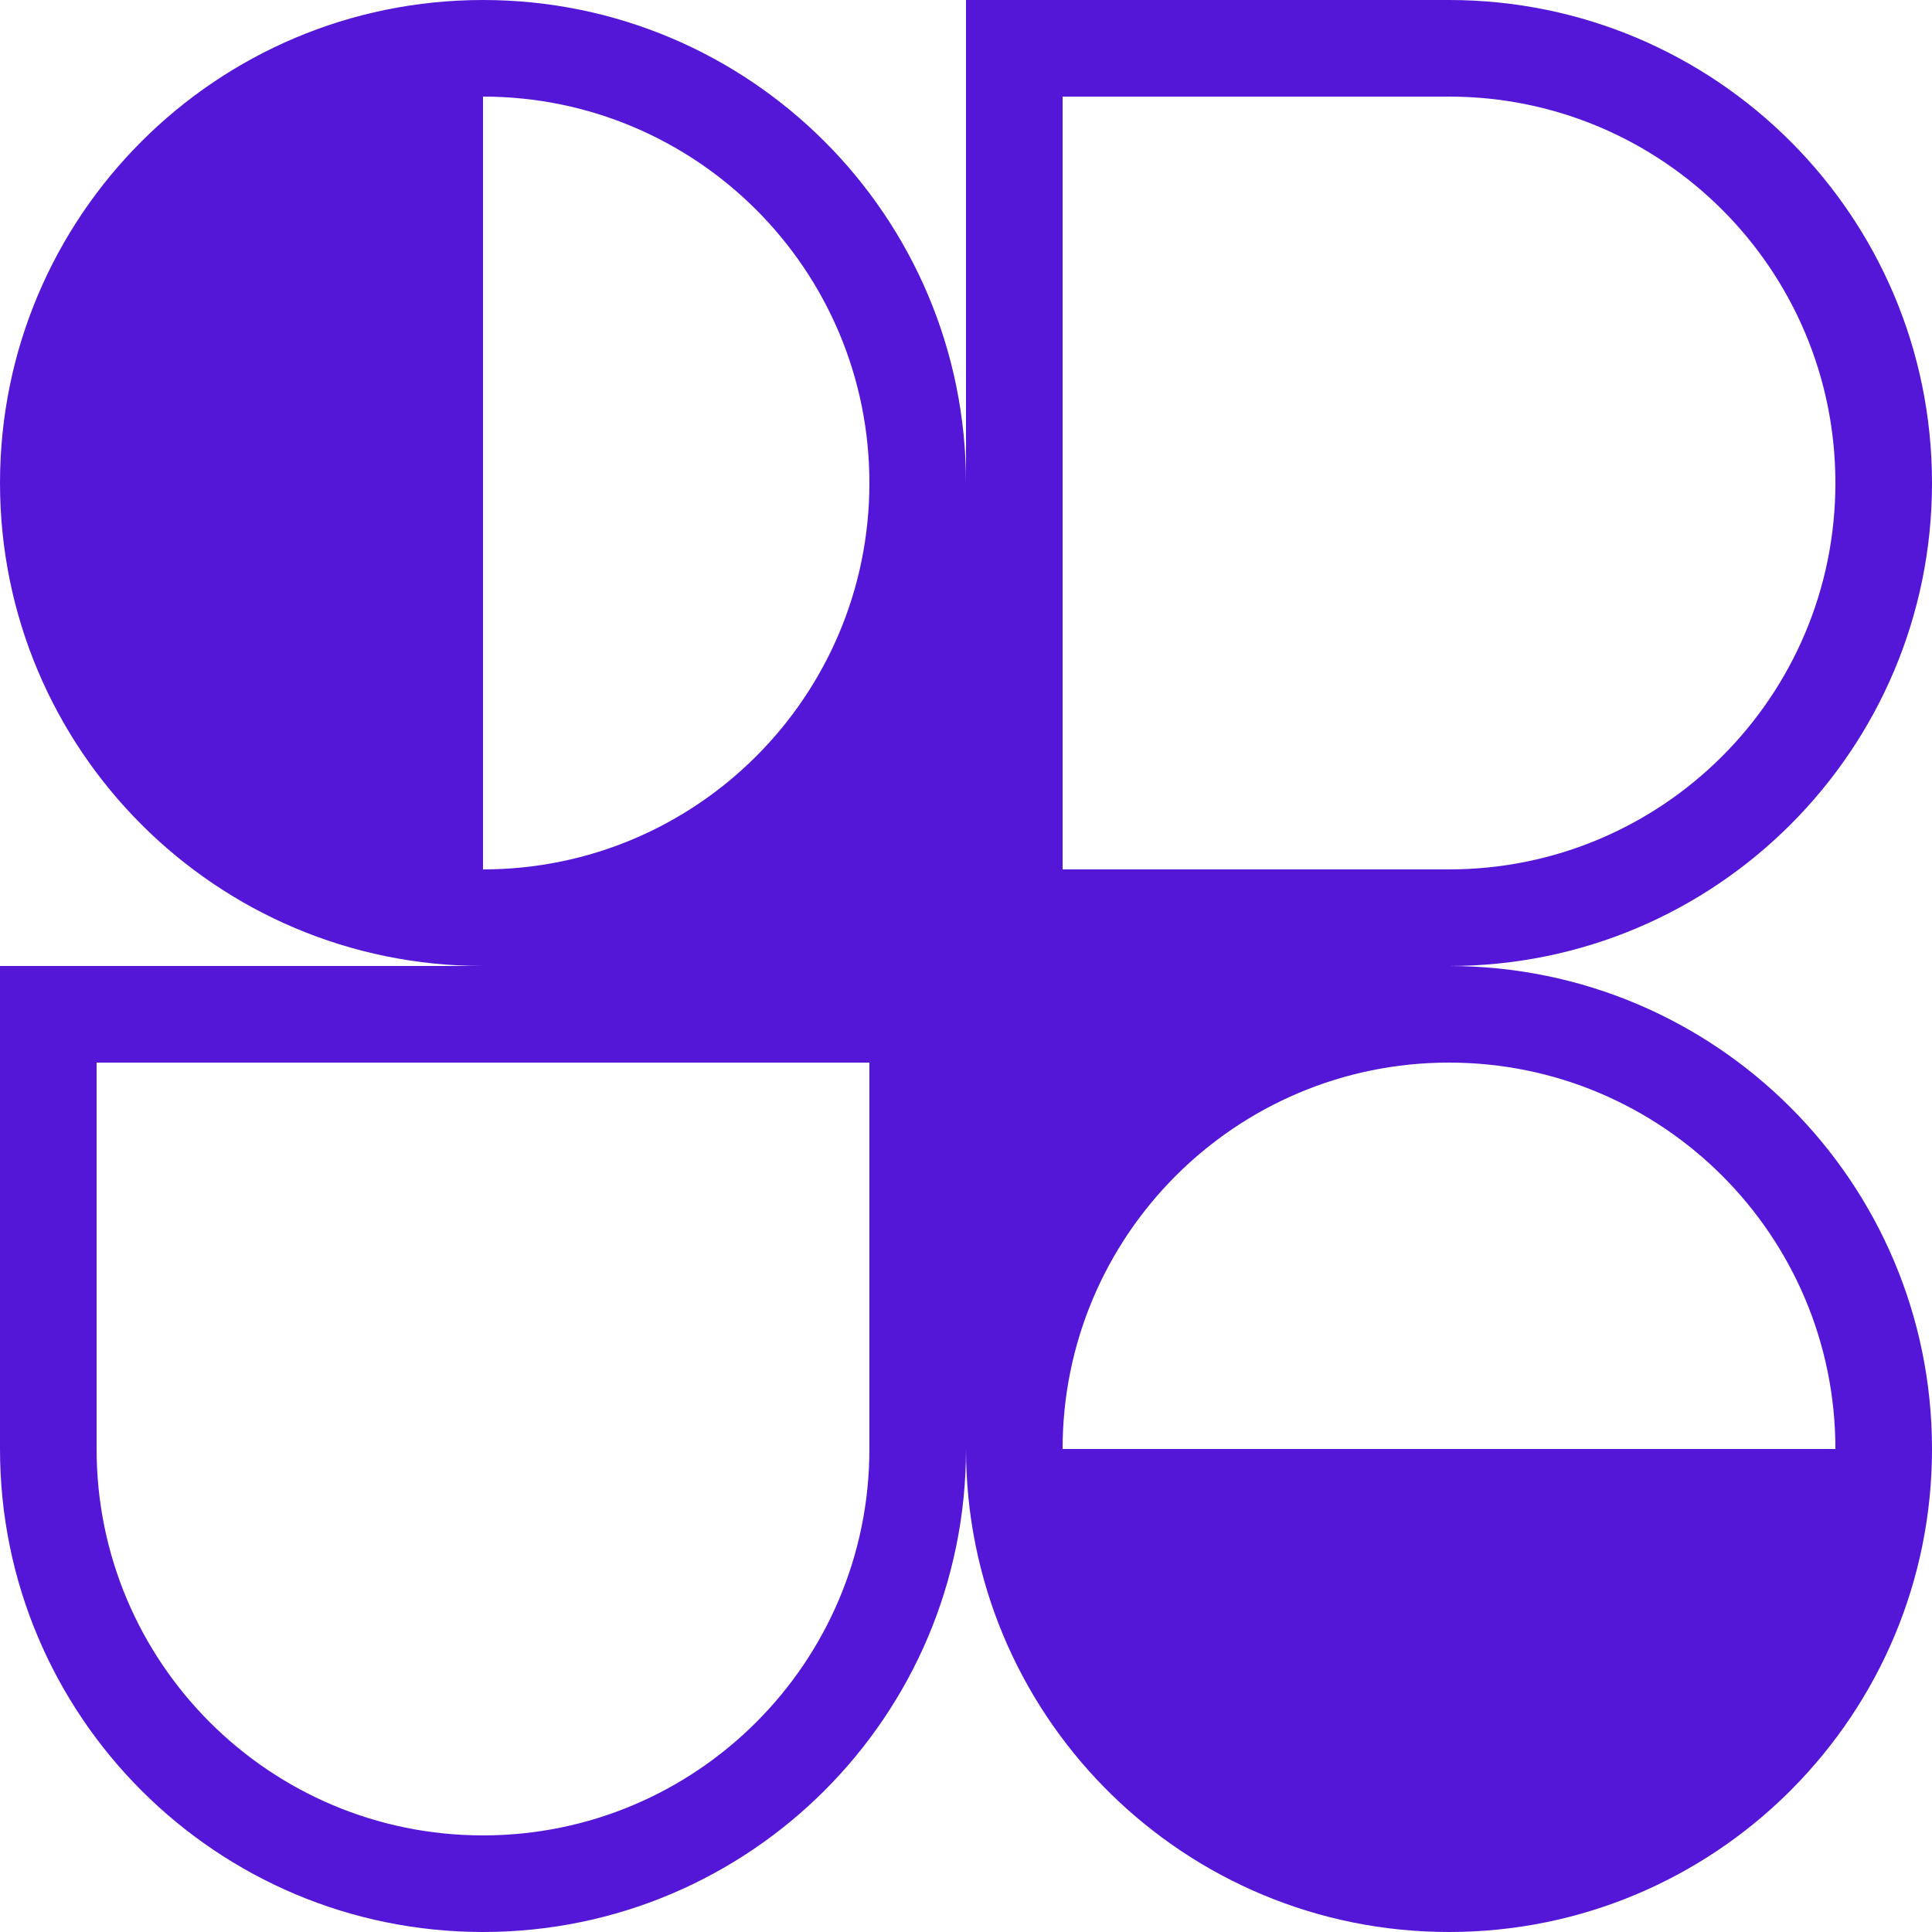
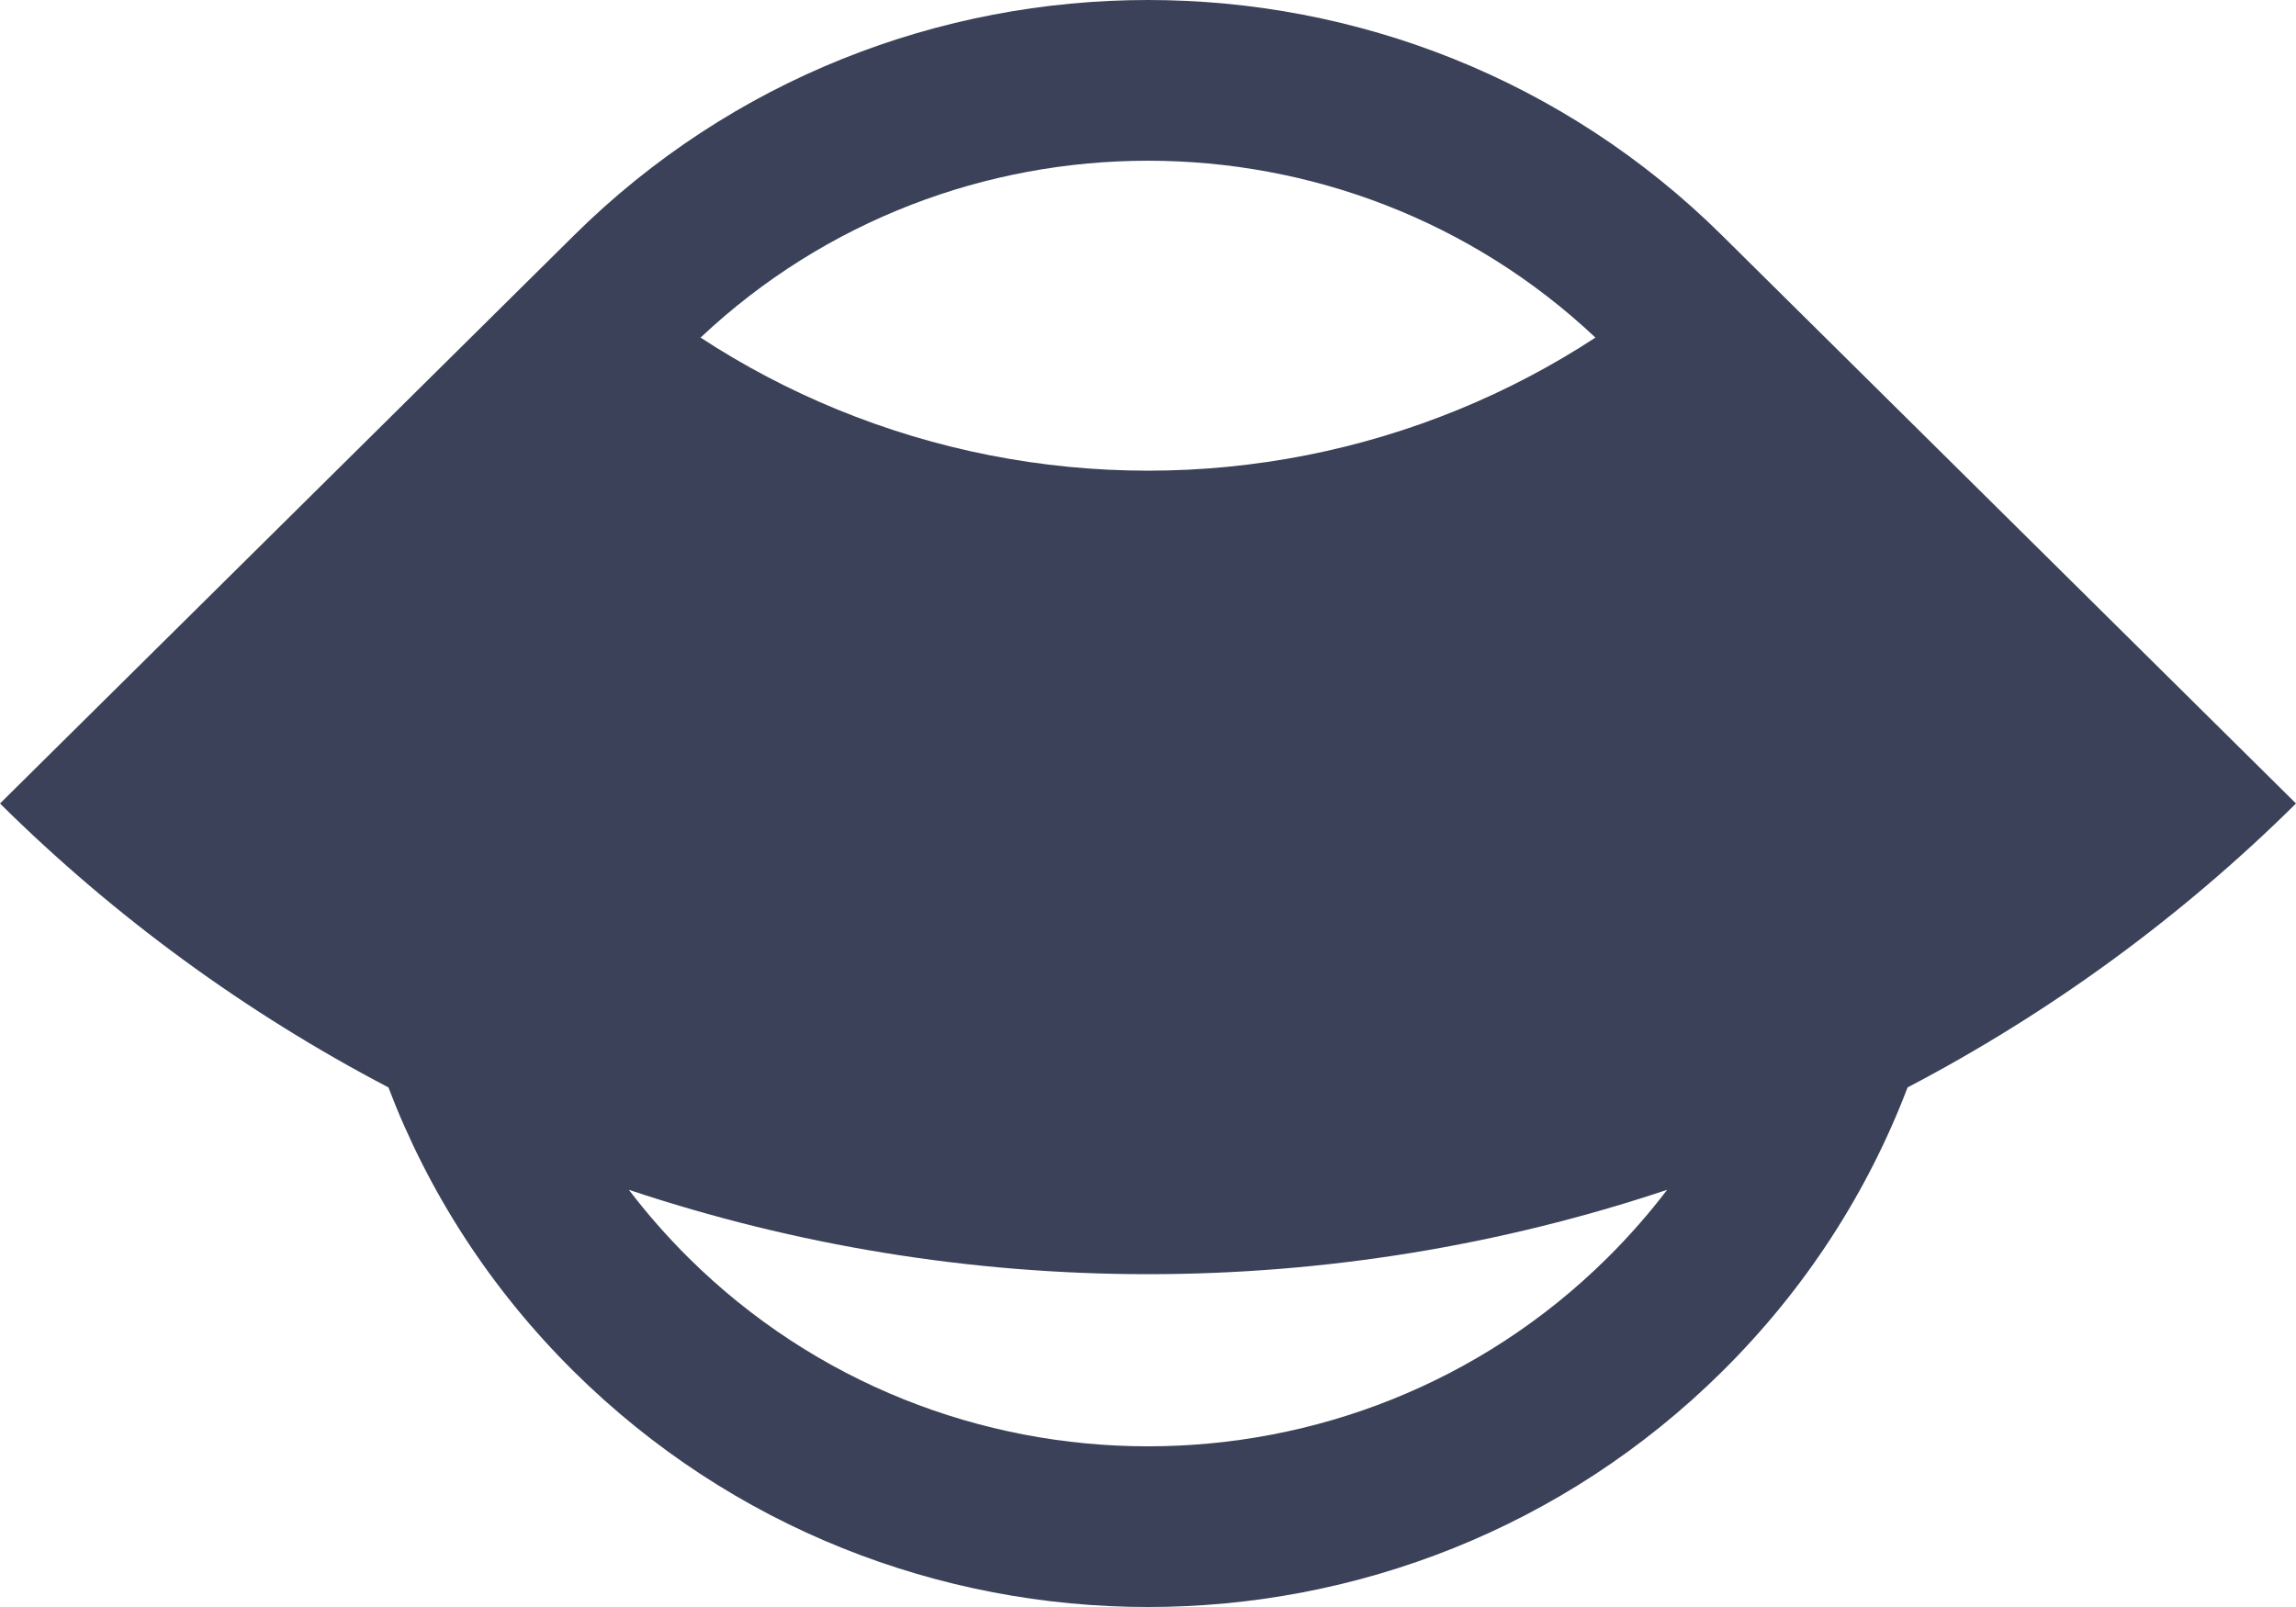
- <svg xmlns="http://www.w3.org/2000/svg" id="logo-85" width="40" height="40" viewBox="0 0 40 40" fill="none">
-   <path class="ccustom" fill-rule="evenodd" clip-rule="evenodd" d="M10 0C15.523 0 20 4.477 20 10V0H30C35.523 0 40 4.477 40 10C40 15.523 35.523 20 30 20C35.523 20 40 24.477 40 30C40 32.742 38.896 35.227 37.108 37.033L37.071 37.071L37.038 37.104C35.231 38.894 32.745 40 30 40C27.274 40 24.803 38.909 22.999 37.141C22.976 37.117 22.952 37.094 22.929 37.071C22.907 37.049 22.885 37.027 22.863 37.005C21.092 35.201 20 32.728 20 30C20 35.523 15.523 40 10 40C4.477 40 0 35.523 0 30V20H10C4.477 20 0 15.523 0 10C0 4.477 4.477 0 10 0ZM18 10C18 14.418 14.418 18 10 18V2C14.418 2 18 5.582 18 10ZM38 30C38 25.582 34.418 22 30 22C25.582 22 22 25.582 22 30H38ZM2 22V30C2 34.418 5.582 38 10 38C14.418 38 18 34.418 18 30V22H2ZM22 18V2L30 2C34.418 2 38 5.582 38 10C38 14.418 34.418 18 30 18H22Z" fill="#5417D7" />
+ <svg xmlns="http://www.w3.org/2000/svg" id="logo-84" width="40" height="28" viewBox="0 0 40 28" fill="none">
+   <path class="ccustom" fill-rule="evenodd" clip-rule="evenodd" d="M9.986 4.115L0 14C1.997 15.977 4.279 17.644 6.767 18.947C7.454 20.753 8.532 22.446 10 23.899C15.523 29.367 24.477 29.367 30 23.899C31.468 22.446 32.546 20.753 33.233 18.947C35.721 17.644 38.003 15.977 40 14L30.022 4.123C30.015 4.115 30.008 4.108 30 4.101C24.477 -1.367 15.523 -1.367 10 4.101C9.995 4.105 9.991 4.11 9.986 4.115ZM29.044 20.731C26.134 21.703 23.08 22.201 20 22.201C16.92 22.201 13.866 21.703 10.956 20.731C11.271 21.145 11.619 21.542 12 21.92C16.418 26.294 23.582 26.294 28 21.92C28.381 21.542 28.729 21.145 29.044 20.731ZM12.205 5.882C12.955 6.373 13.753 6.793 14.588 7.135C16.304 7.839 18.143 8.201 20 8.201C21.857 8.201 23.696 7.839 25.412 7.135C26.247 6.793 27.045 6.373 27.795 5.882C23.432 1.773 16.568 1.773 12.205 5.882Z" fill="#3B4158" />
</svg>
